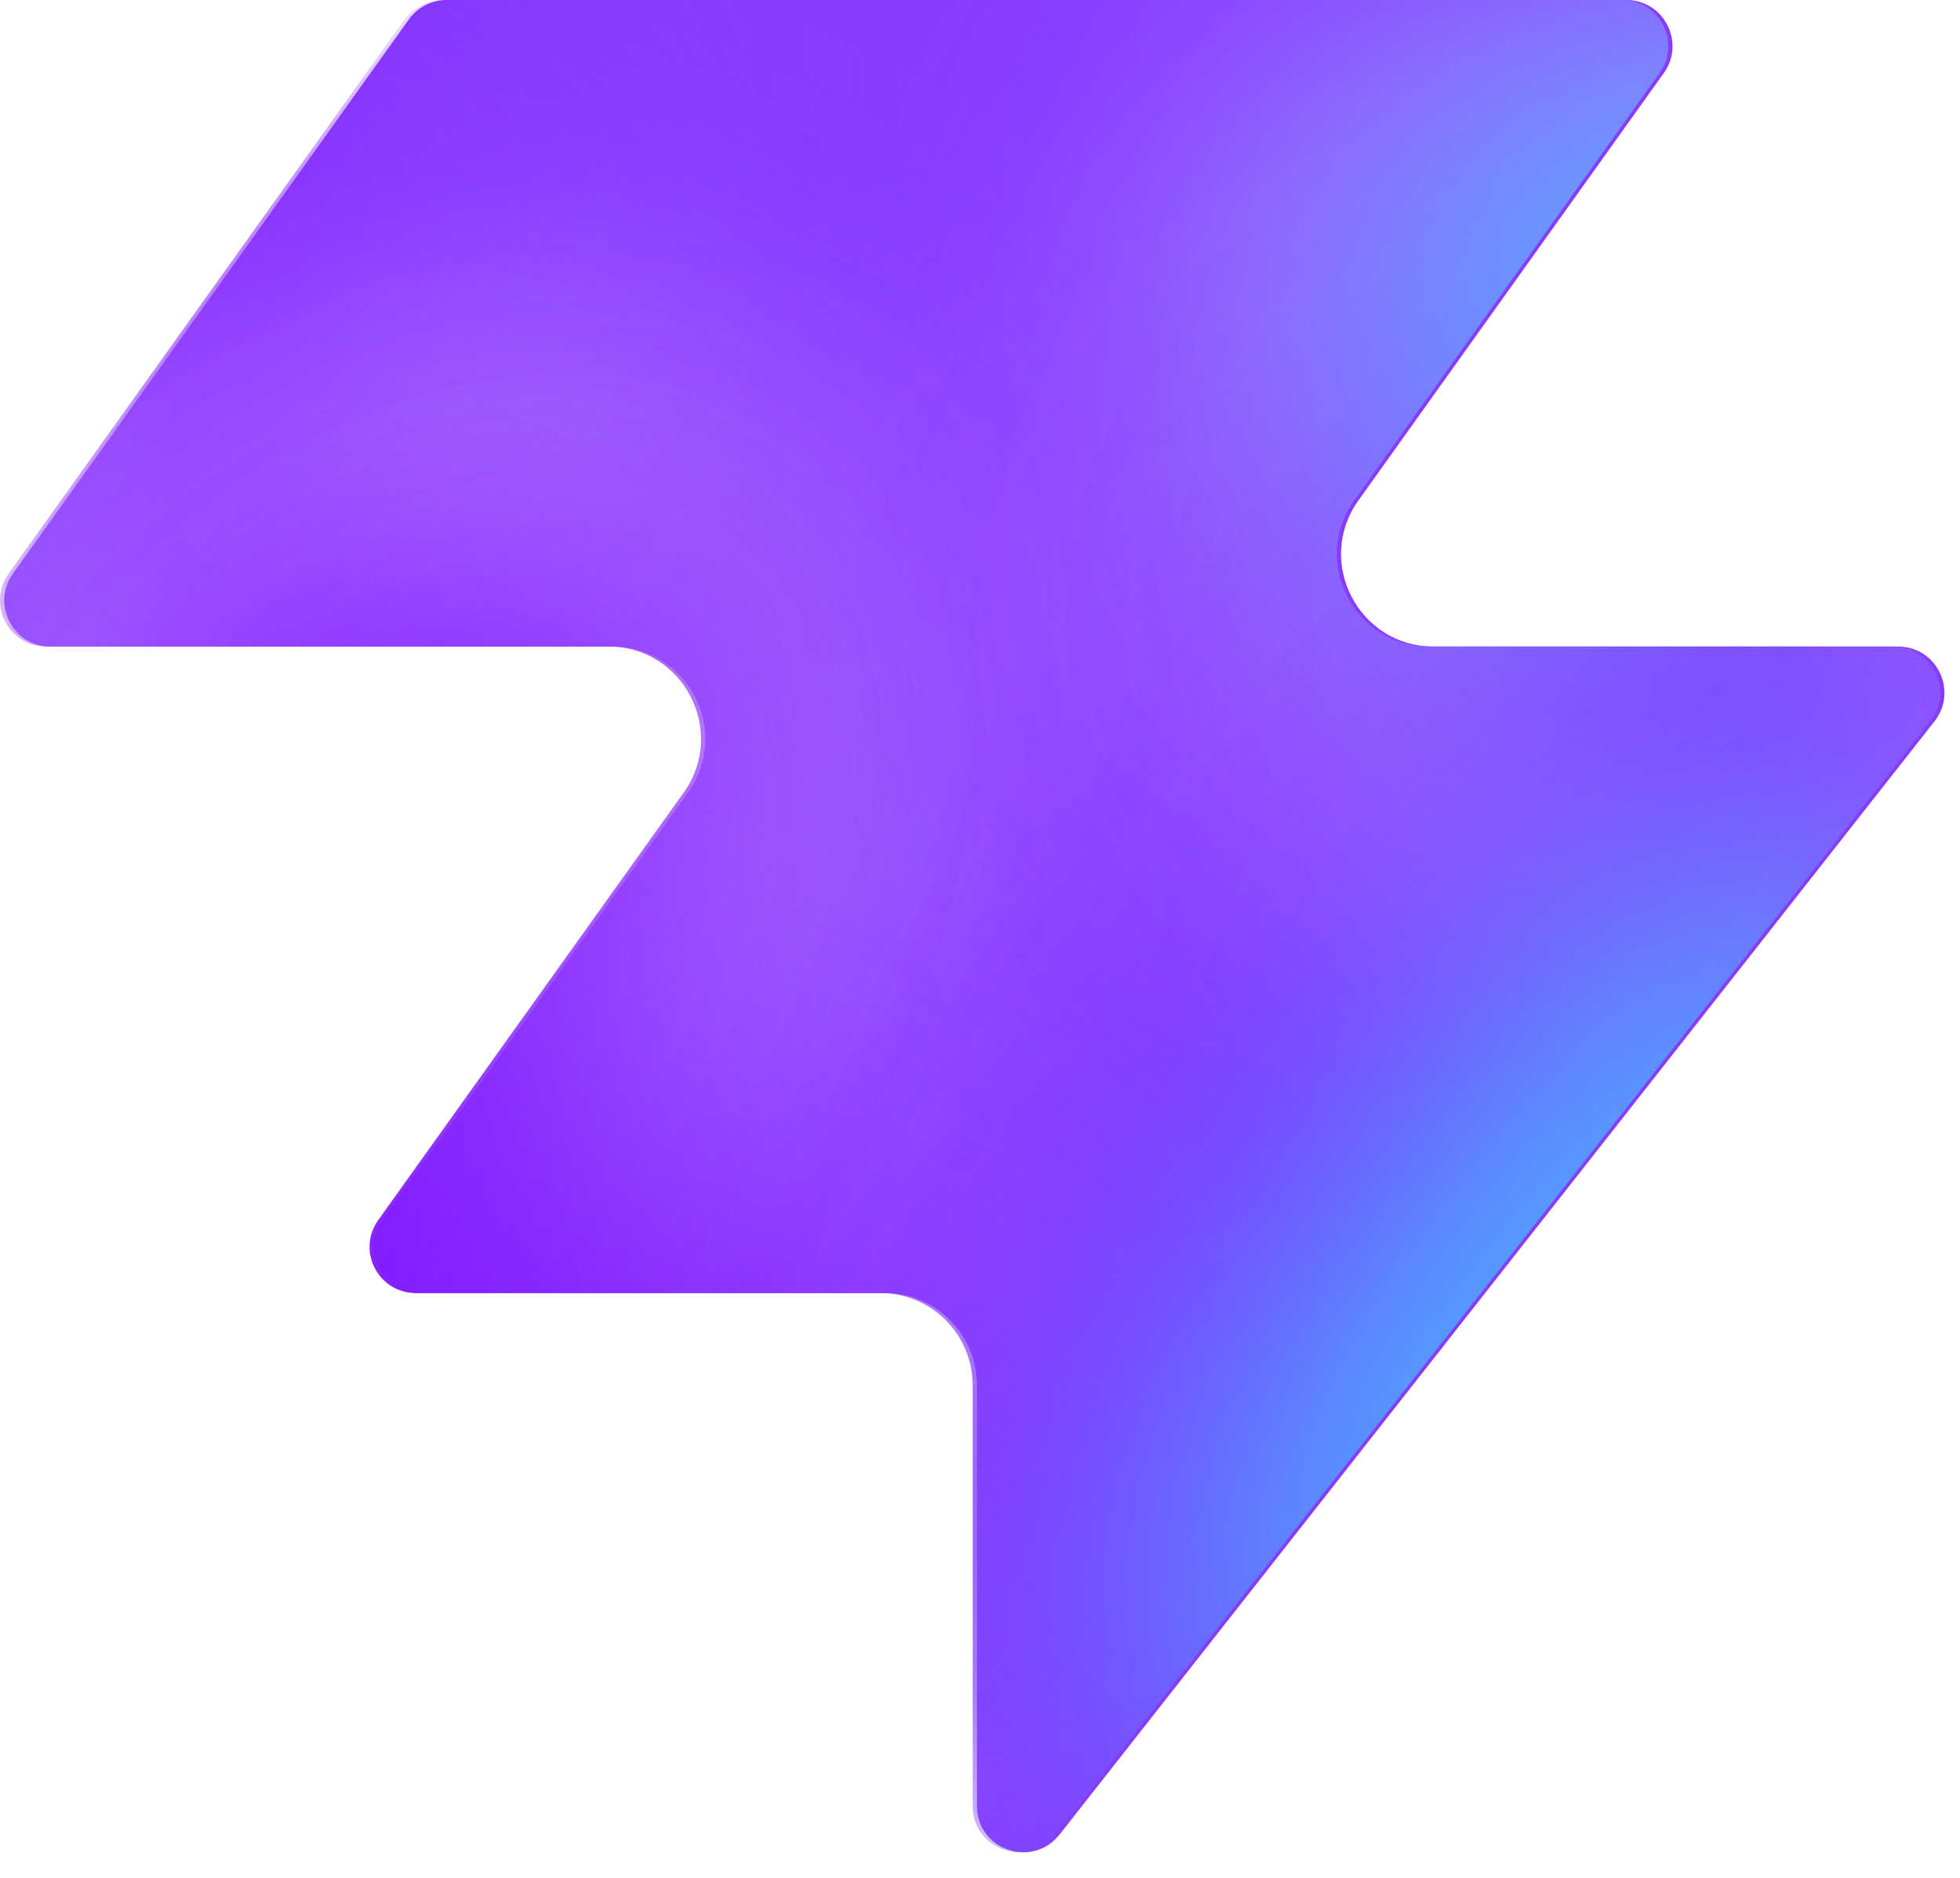
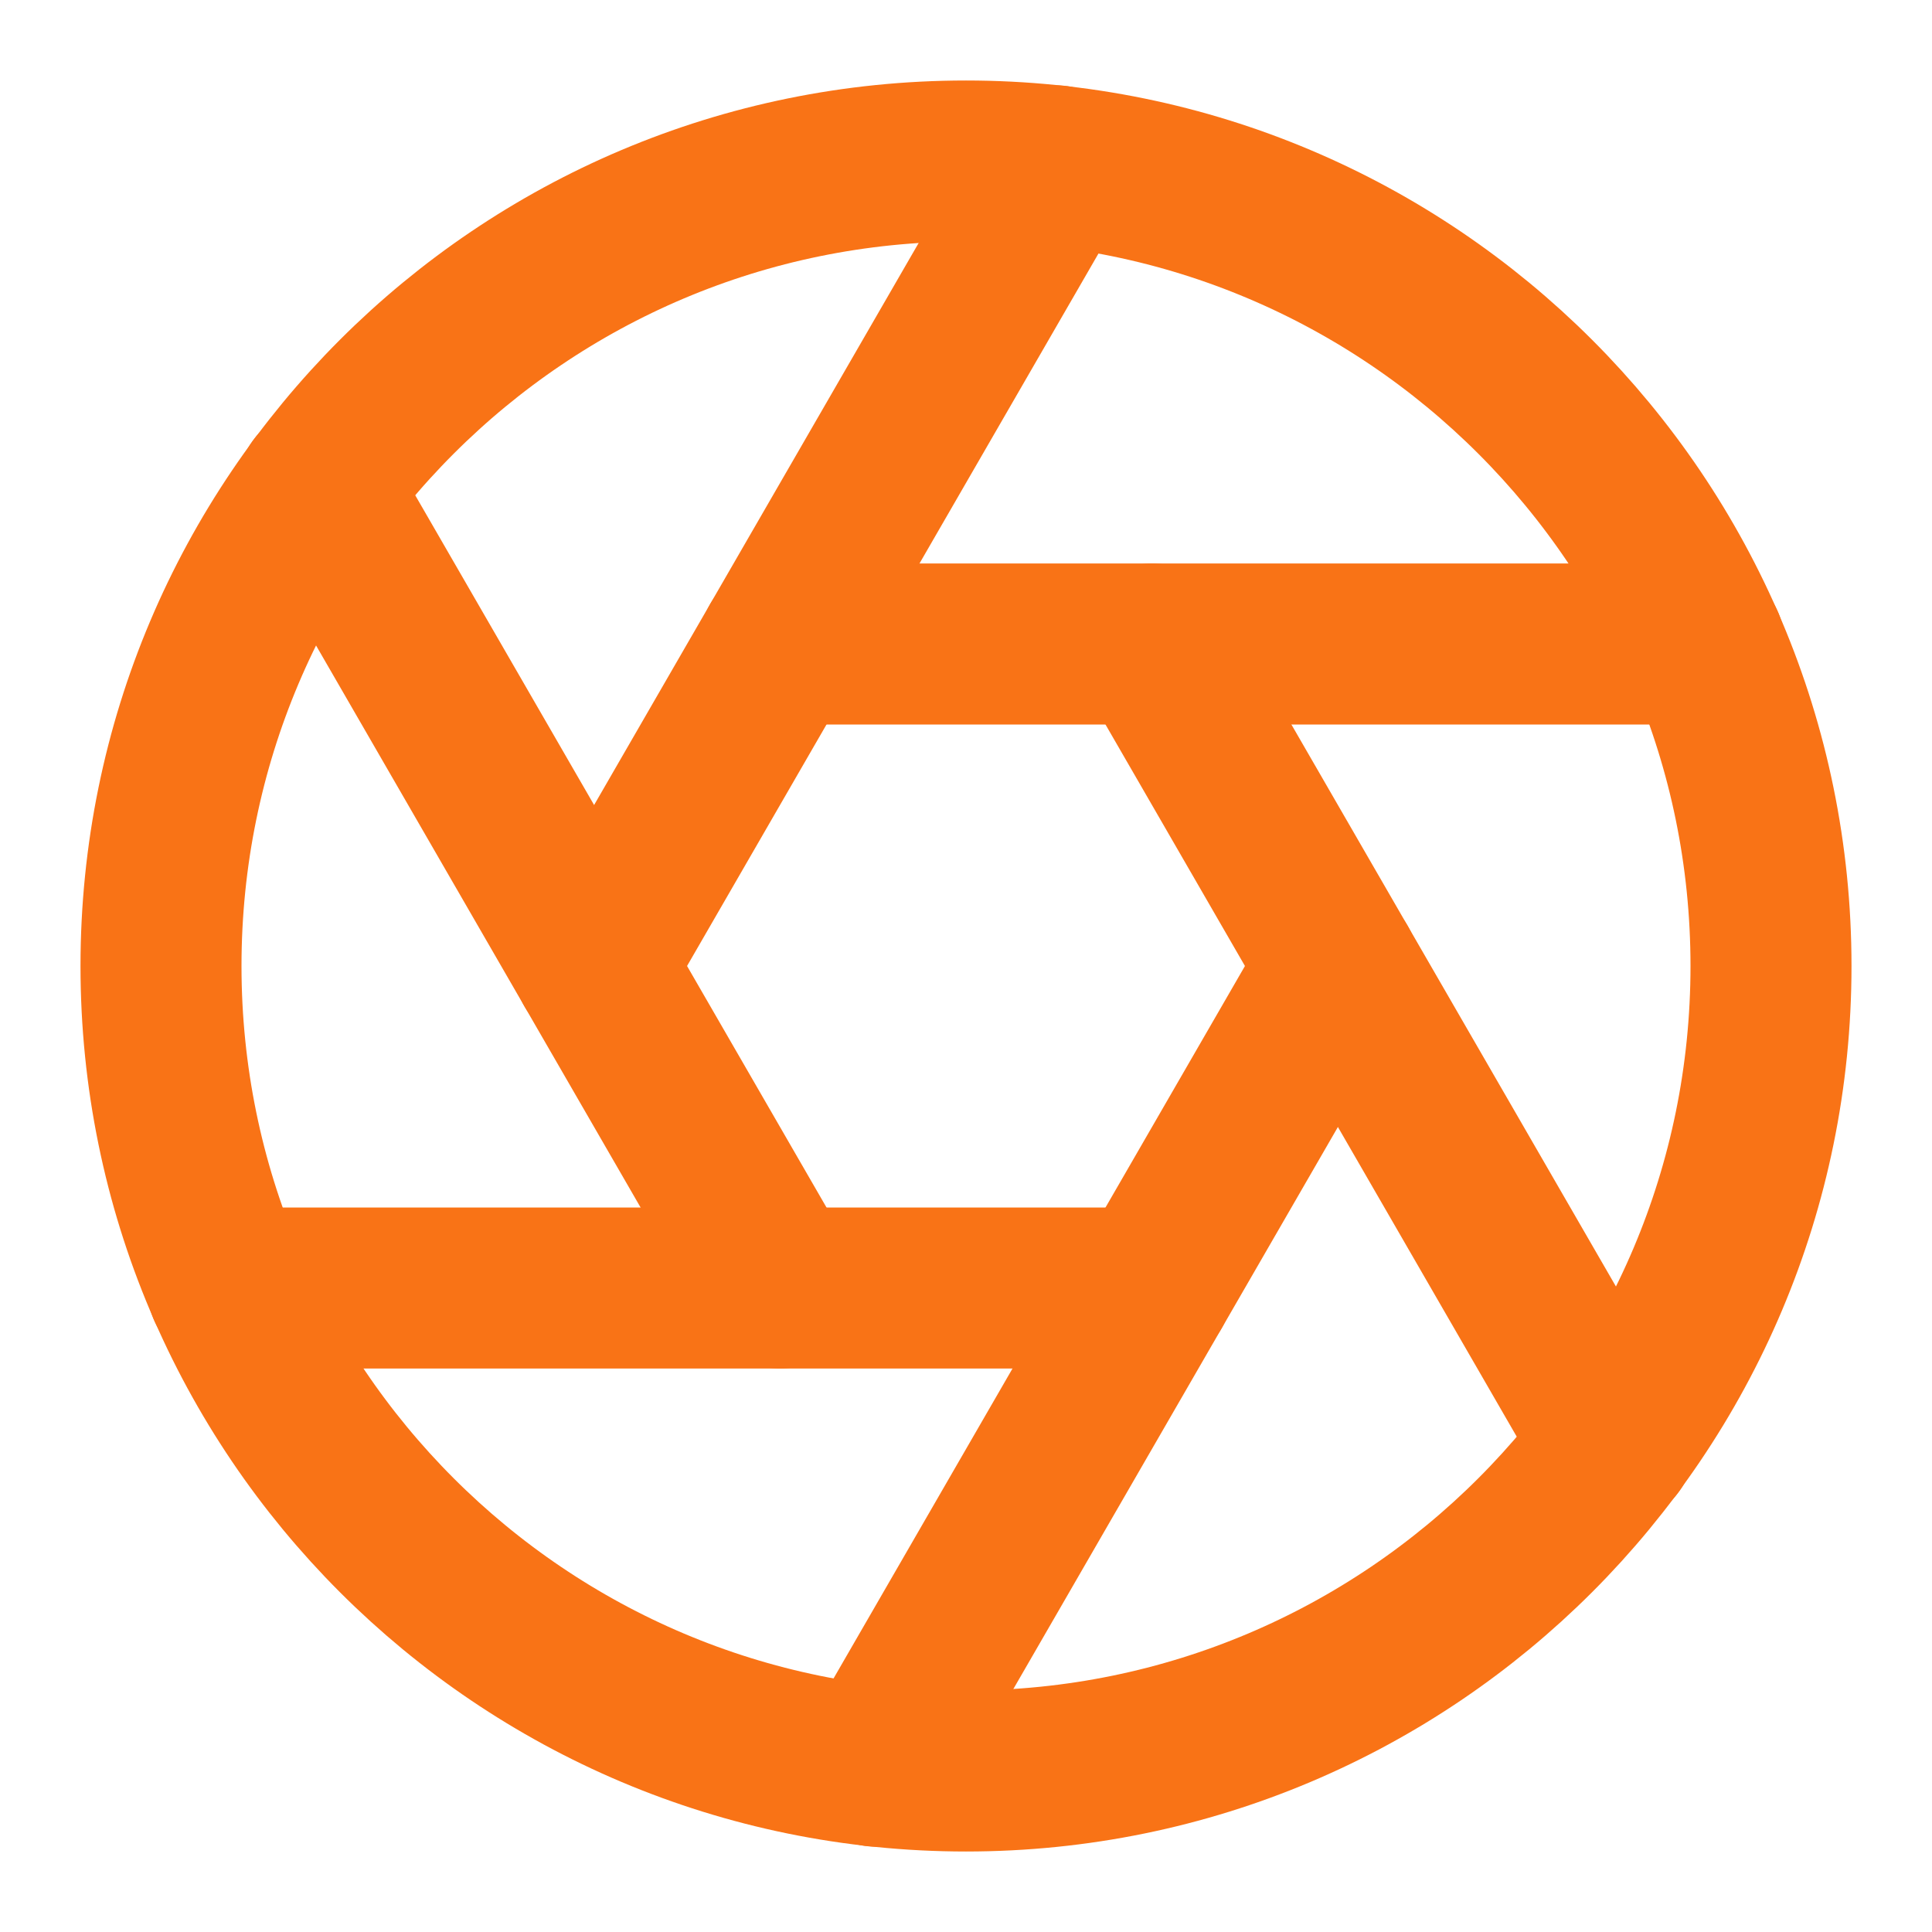
- <svg xmlns="http://www.w3.org/2000/svg" width="48" height="46" fill="none" viewBox="0 0 48 46">
-   <path fill="#863bff" d="M25.946 44.938c-.664.845-2.021.375-2.021-.698V33.937a2.26 2.26 0 0 0-2.262-2.262H10.287c-.92 0-1.456-1.04-.92-1.788l7.48-10.471c1.07-1.497 0-3.578-1.842-3.578H1.237c-.92 0-1.456-1.04-.92-1.788L10.013.474c.214-.297.556-.474.92-.474h28.894c.92 0 1.456 1.04.92 1.788l-7.48 10.471c-1.07 1.498 0 3.579 1.842 3.579h11.377c.943 0 1.473 1.088.89 1.83L25.947 44.94z" style="fill:#863bff;fill:color(display-p3 .525 .23 1);fill-opacity:1" />
-   <mask id="a" width="48" height="46" x="0" y="0" maskUnits="userSpaceOnUse" style="mask-type:alpha">
-     <path fill="#000" d="M25.842 44.938c-.664.844-2.021.375-2.021-.698V33.937a2.26 2.26 0 0 0-2.262-2.262H10.183c-.92 0-1.456-1.04-.92-1.788l7.48-10.471c1.07-1.498 0-3.579-1.842-3.579H1.133c-.92 0-1.456-1.04-.92-1.787L9.91.473c.214-.297.556-.474.92-.474h28.894c.92 0 1.456 1.04.92 1.788l-7.48 10.471c-1.07 1.498 0 3.578 1.842 3.578h11.377c.943 0 1.473 1.088.89 1.832L25.843 44.94z" style="fill:#000;fill-opacity:1" />
-   </mask>
-   <g mask="url(#a)">
-     <g filter="url(#b)">
-       <ellipse cx="5.508" cy="14.704" fill="#ede6ff" rx="5.508" ry="14.704" style="fill:#ede6ff;fill:color(display-p3 .927 .903 1);fill-opacity:1" transform="matrix(.00324 1 1 -.00324 -4.47 31.516)" />
-     </g>
-     <g filter="url(#c)">
-       <ellipse cx="10.399" cy="29.851" fill="#ede6ff" rx="10.399" ry="29.851" style="fill:#ede6ff;fill:color(display-p3 .927 .903 1);fill-opacity:1" transform="matrix(.00324 1 1 -.00324 -39.328 7.883)" />
-     </g>
-     <g filter="url(#d)">
-       <ellipse cx="5.508" cy="30.487" fill="#7e14ff" rx="5.508" ry="30.487" style="fill:#7e14ff;fill:color(display-p3 .492 .077 1);fill-opacity:1" transform="rotate(89.814 -25.913 -14.639)scale(1 -1)" />
-     </g>
-     <g filter="url(#e)">
-       <ellipse cx="5.508" cy="30.599" fill="#7e14ff" rx="5.508" ry="30.599" style="fill:#7e14ff;fill:color(display-p3 .492 .077 1);fill-opacity:1" transform="rotate(89.814 -32.644 -3.334)scale(1 -1)" />
-     </g>
-     <g filter="url(#f)">
-       <ellipse cx="5.508" cy="30.599" fill="#7e14ff" rx="5.508" ry="30.599" style="fill:#7e14ff;fill:color(display-p3 .492 .077 1);fill-opacity:1" transform="matrix(.00324 1 1 -.00324 -34.34 30.47)" />
-     </g>
-     <g filter="url(#g)">
-       <ellipse cx="14.072" cy="22.078" fill="#ede6ff" rx="14.072" ry="22.078" style="fill:#ede6ff;fill:color(display-p3 .927 .903 1);fill-opacity:1" transform="rotate(93.35 24.506 48.493)scale(-1 1)" />
-     </g>
-     <g filter="url(#h)">
-       <ellipse cx="3.47" cy="21.501" fill="#7e14ff" rx="3.47" ry="21.501" style="fill:#7e14ff;fill:color(display-p3 .492 .077 1);fill-opacity:1" transform="rotate(89.009 28.708 47.59)scale(-1 1)" />
-     </g>
-     <g filter="url(#i)">
-       <ellipse cx="3.47" cy="21.501" fill="#7e14ff" rx="3.47" ry="21.501" style="fill:#7e14ff;fill:color(display-p3 .492 .077 1);fill-opacity:1" transform="rotate(89.009 28.708 47.59)scale(-1 1)" />
-     </g>
-     <g filter="url(#j)">
-       <ellipse cx=".387" cy="8.972" fill="#7e14ff" rx="4.407" ry="29.108" style="fill:#7e14ff;fill:color(display-p3 .492 .077 1);fill-opacity:1" transform="rotate(39.51 .387 8.972)" />
-     </g>
-     <g filter="url(#k)">
-       <ellipse cx="47.523" cy="-6.092" fill="#7e14ff" rx="4.407" ry="29.108" style="fill:#7e14ff;fill:color(display-p3 .492 .077 1);fill-opacity:1" transform="rotate(37.892 47.523 -6.092)" />
-     </g>
-     <g filter="url(#l)">
-       <ellipse cx="41.412" cy="6.333" fill="#47bfff" rx="5.971" ry="9.665" style="fill:#47bfff;fill:color(display-p3 .28 .748 1);fill-opacity:1" transform="rotate(37.892 41.412 6.333)" />
-     </g>
-     <g filter="url(#m)">
-       <ellipse cx="-1.879" cy="38.332" fill="#7e14ff" rx="4.407" ry="29.108" style="fill:#7e14ff;fill:color(display-p3 .492 .077 1);fill-opacity:1" transform="rotate(37.892 -1.88 38.332)" />
-     </g>
-     <g filter="url(#n)">
-       <ellipse cx="-1.879" cy="38.332" fill="#7e14ff" rx="4.407" ry="29.108" style="fill:#7e14ff;fill:color(display-p3 .492 .077 1);fill-opacity:1" transform="rotate(37.892 -1.88 38.332)" />
-     </g>
-     <g filter="url(#o)">
-       <ellipse cx="35.651" cy="29.907" fill="#7e14ff" rx="4.407" ry="29.108" style="fill:#7e14ff;fill:color(display-p3 .492 .077 1);fill-opacity:1" transform="rotate(37.892 35.651 29.907)" />
-     </g>
-     <g filter="url(#p)">
-       <ellipse cx="38.418" cy="32.4" fill="#47bfff" rx="5.971" ry="15.297" style="fill:#47bfff;fill:color(display-p3 .28 .748 1);fill-opacity:1" transform="rotate(37.892 38.418 32.4)" />
-     </g>
-   </g>
-   <defs>
-     <filter id="b" width="60.045" height="41.654" x="-19.77" y="16.149" color-interpolation-filters="sRGB" filterUnits="userSpaceOnUse">
-       <feFlood flood-opacity="0" result="BackgroundImageFix" />
-       <feBlend in="SourceGraphic" in2="BackgroundImageFix" result="shape" />
-       <feGaussianBlur result="effect1_foregroundBlur_2002_17158" stdDeviation="7.659" />
-     </filter>
-     <filter id="c" width="90.34" height="51.437" x="-54.613" y="-7.533" color-interpolation-filters="sRGB" filterUnits="userSpaceOnUse">
-       <feFlood flood-opacity="0" result="BackgroundImageFix" />
-       <feBlend in="SourceGraphic" in2="BackgroundImageFix" result="shape" />
-       <feGaussianBlur result="effect1_foregroundBlur_2002_17158" stdDeviation="7.659" />
-     </filter>
-     <filter id="d" width="79.355" height="29.4" x="-49.64" y="2.03" color-interpolation-filters="sRGB" filterUnits="userSpaceOnUse">
-       <feFlood flood-opacity="0" result="BackgroundImageFix" />
-       <feBlend in="SourceGraphic" in2="BackgroundImageFix" result="shape" />
-       <feGaussianBlur result="effect1_foregroundBlur_2002_17158" stdDeviation="4.596" />
-     </filter>
-     <filter id="e" width="79.579" height="29.4" x="-45.045" y="20.029" color-interpolation-filters="sRGB" filterUnits="userSpaceOnUse">
-       <feFlood flood-opacity="0" result="BackgroundImageFix" />
-       <feBlend in="SourceGraphic" in2="BackgroundImageFix" result="shape" />
-       <feGaussianBlur result="effect1_foregroundBlur_2002_17158" stdDeviation="4.596" />
-     </filter>
-     <filter id="f" width="79.579" height="29.4" x="-43.513" y="21.178" color-interpolation-filters="sRGB" filterUnits="userSpaceOnUse">
-       <feFlood flood-opacity="0" result="BackgroundImageFix" />
-       <feBlend in="SourceGraphic" in2="BackgroundImageFix" result="shape" />
-       <feGaussianBlur result="effect1_foregroundBlur_2002_17158" stdDeviation="4.596" />
-     </filter>
-     <filter id="g" width="74.749" height="58.852" x="15.756" y="-17.901" color-interpolation-filters="sRGB" filterUnits="userSpaceOnUse">
-       <feFlood flood-opacity="0" result="BackgroundImageFix" />
-       <feBlend in="SourceGraphic" in2="BackgroundImageFix" result="shape" />
-       <feGaussianBlur result="effect1_foregroundBlur_2002_17158" stdDeviation="7.659" />
-     </filter>
-     <filter id="h" width="61.377" height="25.362" x="23.548" y="2.284" color-interpolation-filters="sRGB" filterUnits="userSpaceOnUse">
-       <feFlood flood-opacity="0" result="BackgroundImageFix" />
-       <feBlend in="SourceGraphic" in2="BackgroundImageFix" result="shape" />
-       <feGaussianBlur result="effect1_foregroundBlur_2002_17158" stdDeviation="4.596" />
-     </filter>
-     <filter id="i" width="61.377" height="25.362" x="23.548" y="2.284" color-interpolation-filters="sRGB" filterUnits="userSpaceOnUse">
-       <feFlood flood-opacity="0" result="BackgroundImageFix" />
-       <feBlend in="SourceGraphic" in2="BackgroundImageFix" result="shape" />
-       <feGaussianBlur result="effect1_foregroundBlur_2002_17158" stdDeviation="4.596" />
-     </filter>
-     <filter id="j" width="56.045" height="63.649" x="-27.636" y="-22.853" color-interpolation-filters="sRGB" filterUnits="userSpaceOnUse">
-       <feFlood flood-opacity="0" result="BackgroundImageFix" />
-       <feBlend in="SourceGraphic" in2="BackgroundImageFix" result="shape" />
-       <feGaussianBlur result="effect1_foregroundBlur_2002_17158" stdDeviation="4.596" />
-     </filter>
-     <filter id="k" width="54.814" height="64.646" x="20.116" y="-38.415" color-interpolation-filters="sRGB" filterUnits="userSpaceOnUse">
-       <feFlood flood-opacity="0" result="BackgroundImageFix" />
-       <feBlend in="SourceGraphic" in2="BackgroundImageFix" result="shape" />
-       <feGaussianBlur result="effect1_foregroundBlur_2002_17158" stdDeviation="4.596" />
-     </filter>
-     <filter id="l" width="33.541" height="35.313" x="24.641" y="-11.323" color-interpolation-filters="sRGB" filterUnits="userSpaceOnUse">
-       <feFlood flood-opacity="0" result="BackgroundImageFix" />
-       <feBlend in="SourceGraphic" in2="BackgroundImageFix" result="shape" />
-       <feGaussianBlur result="effect1_foregroundBlur_2002_17158" stdDeviation="4.596" />
-     </filter>
-     <filter id="m" width="54.814" height="64.646" x="-29.286" y="6.009" color-interpolation-filters="sRGB" filterUnits="userSpaceOnUse">
-       <feFlood flood-opacity="0" result="BackgroundImageFix" />
-       <feBlend in="SourceGraphic" in2="BackgroundImageFix" result="shape" />
-       <feGaussianBlur result="effect1_foregroundBlur_2002_17158" stdDeviation="4.596" />
-     </filter>
-     <filter id="n" width="54.814" height="64.646" x="-29.286" y="6.009" color-interpolation-filters="sRGB" filterUnits="userSpaceOnUse">
-       <feFlood flood-opacity="0" result="BackgroundImageFix" />
-       <feBlend in="SourceGraphic" in2="BackgroundImageFix" result="shape" />
-       <feGaussianBlur result="effect1_foregroundBlur_2002_17158" stdDeviation="4.596" />
-     </filter>
-     <filter id="o" width="54.814" height="64.646" x="8.244" y="-2.416" color-interpolation-filters="sRGB" filterUnits="userSpaceOnUse">
-       <feFlood flood-opacity="0" result="BackgroundImageFix" />
-       <feBlend in="SourceGraphic" in2="BackgroundImageFix" result="shape" />
-       <feGaussianBlur result="effect1_foregroundBlur_2002_17158" stdDeviation="4.596" />
-     </filter>
-     <filter id="p" width="39.409" height="43.623" x="18.713" y="10.588" color-interpolation-filters="sRGB" filterUnits="userSpaceOnUse">
-       <feFlood flood-opacity="0" result="BackgroundImageFix" />
-       <feBlend in="SourceGraphic" in2="BackgroundImageFix" result="shape" />
-       <feGaussianBlur result="effect1_foregroundBlur_2002_17158" stdDeviation="4.596" />
-     </filter>
-   </defs>
+ <svg xmlns="http://www.w3.org/2000/svg" width="32" height="32" viewBox="0 0 24 24" fill="none" stroke="#f97316" stroke-width="2" stroke-linecap="round" stroke-linejoin="round">
+   <circle cx="12" cy="12" r="10" />
+   <line x1="14.31" y1="8" x2="20.05" y2="17.94" />
+   <line x1="9.69" y1="8" x2="21.17" y2="8" />
+   <line x1="7.38" y1="12" x2="13.12" y2="2.06" />
+   <line x1="9.69" y1="16" x2="3.95" y2="6.06" />
+   <line x1="14.31" y1="16" x2="2.83" y2="16" />
+   <line x1="16.62" y1="12" x2="10.88" y2="21.94" />
</svg>
